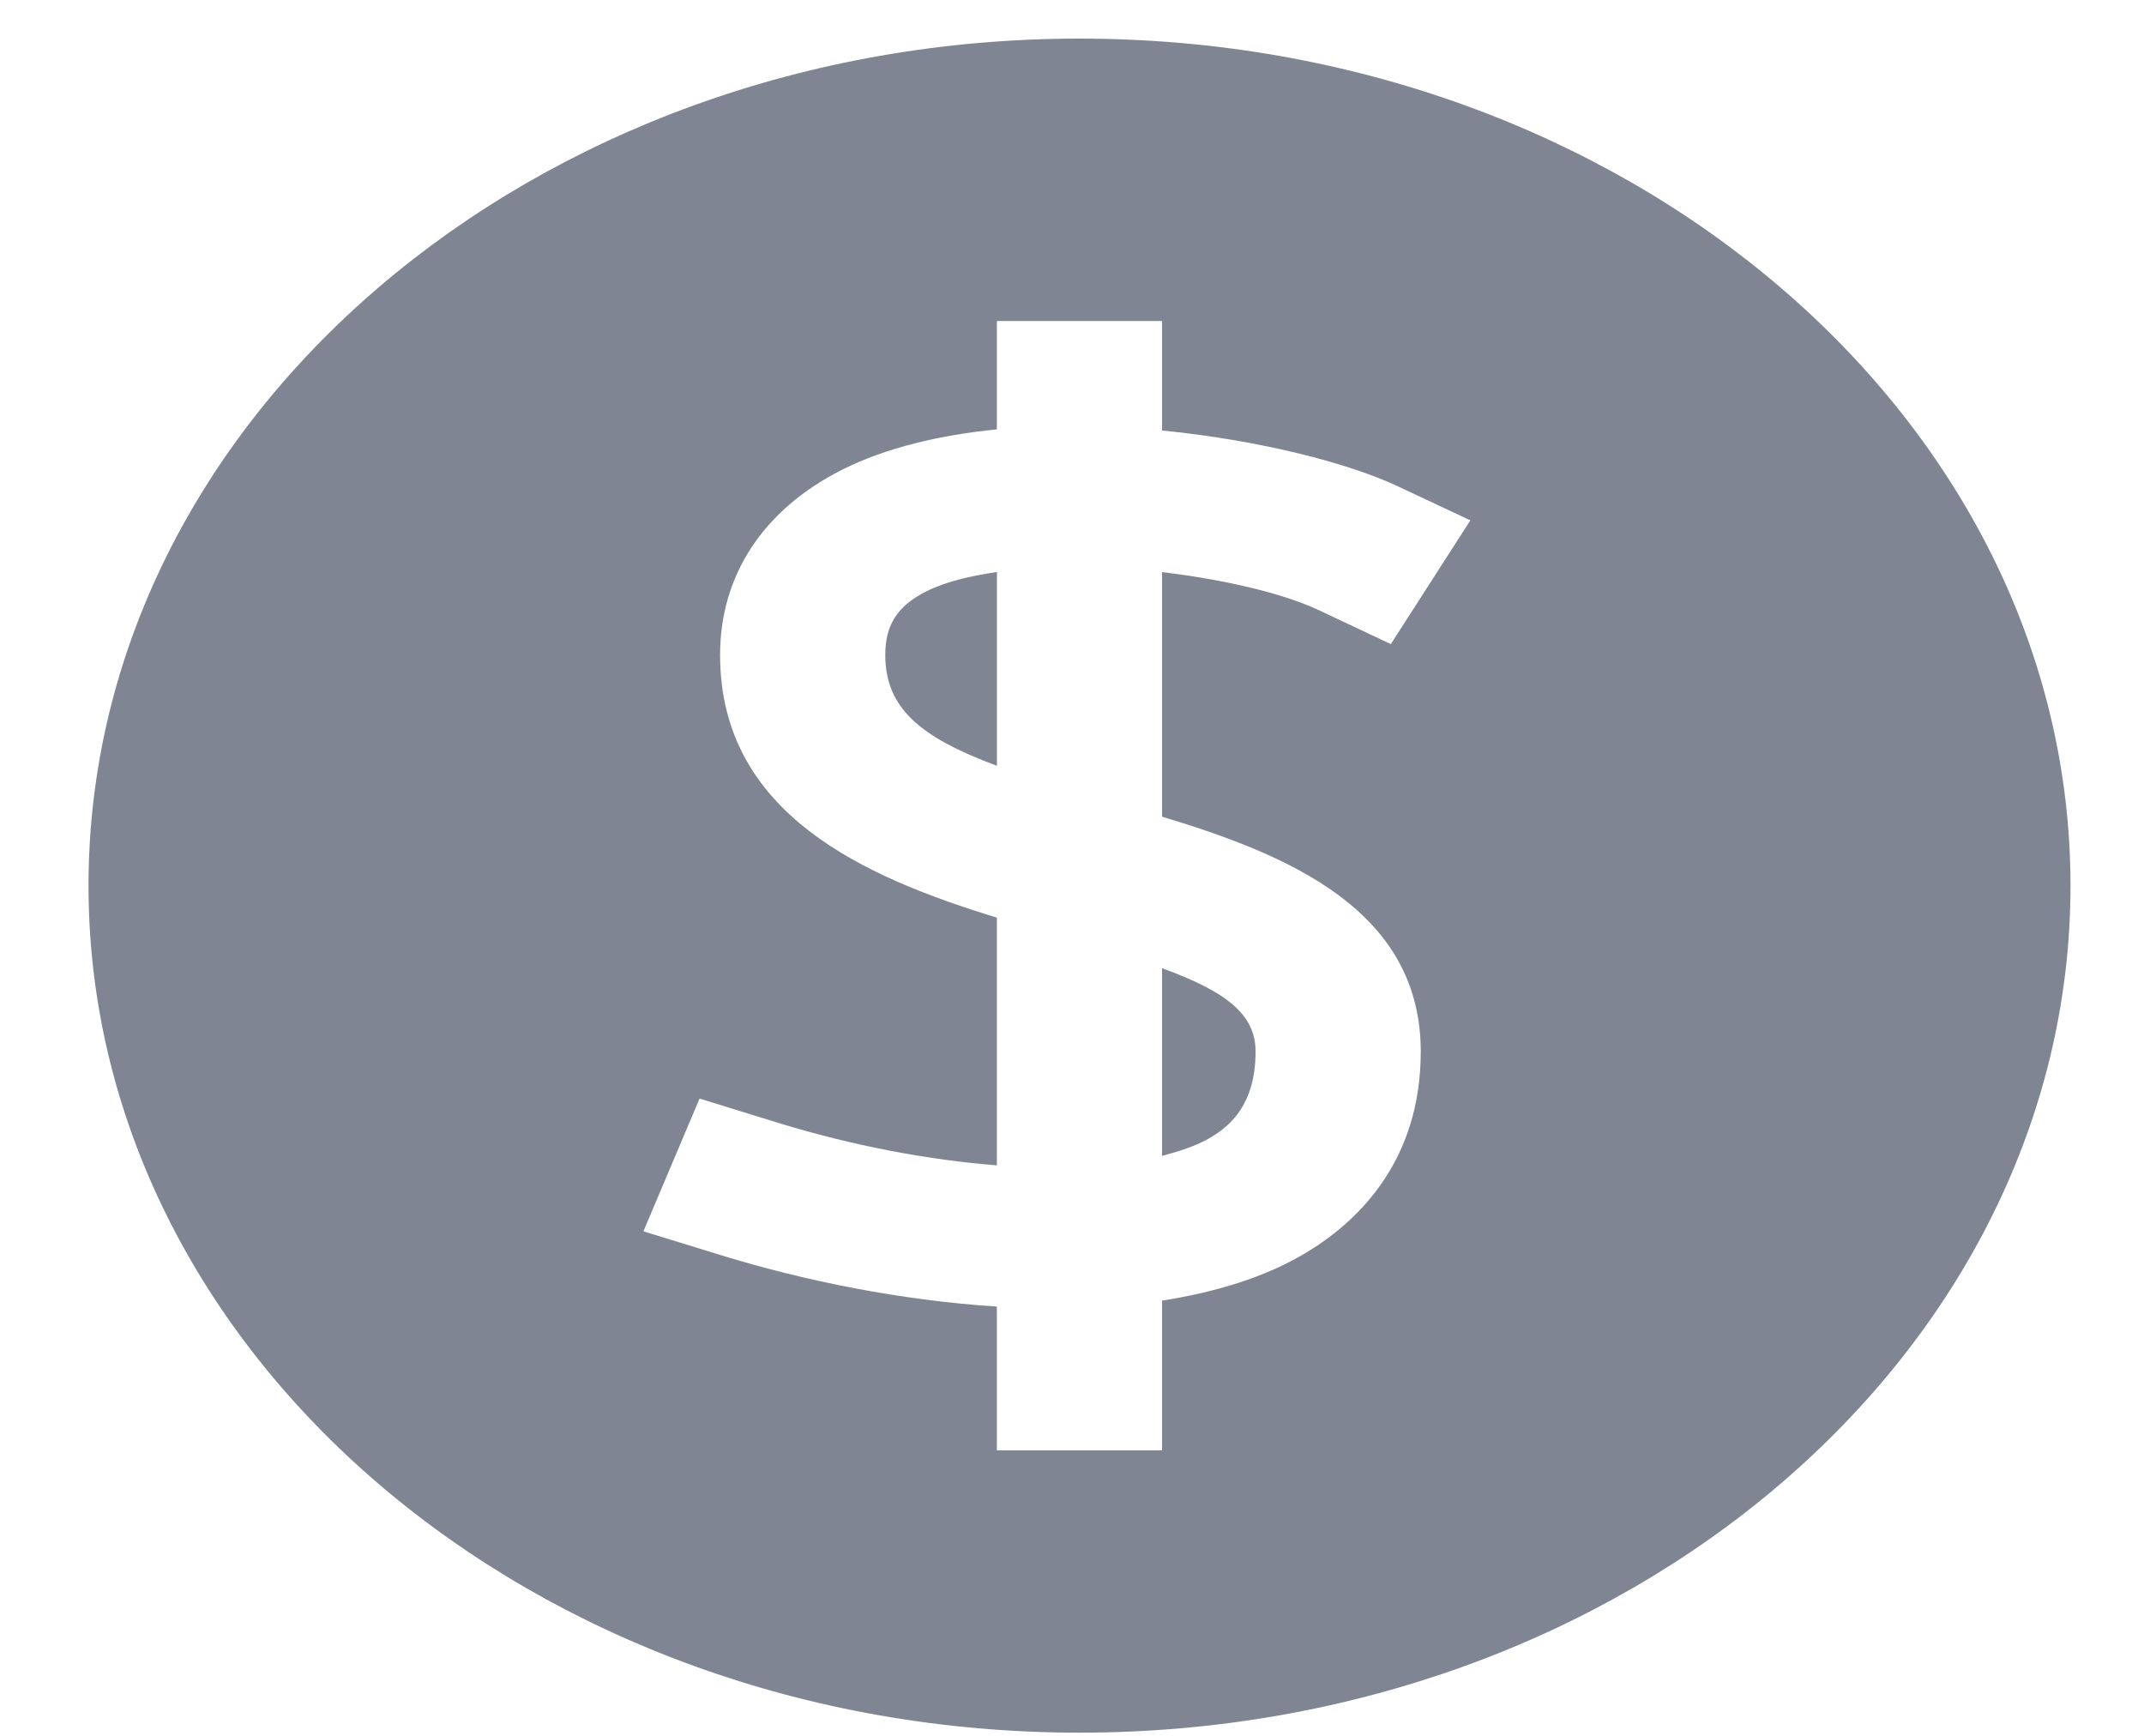
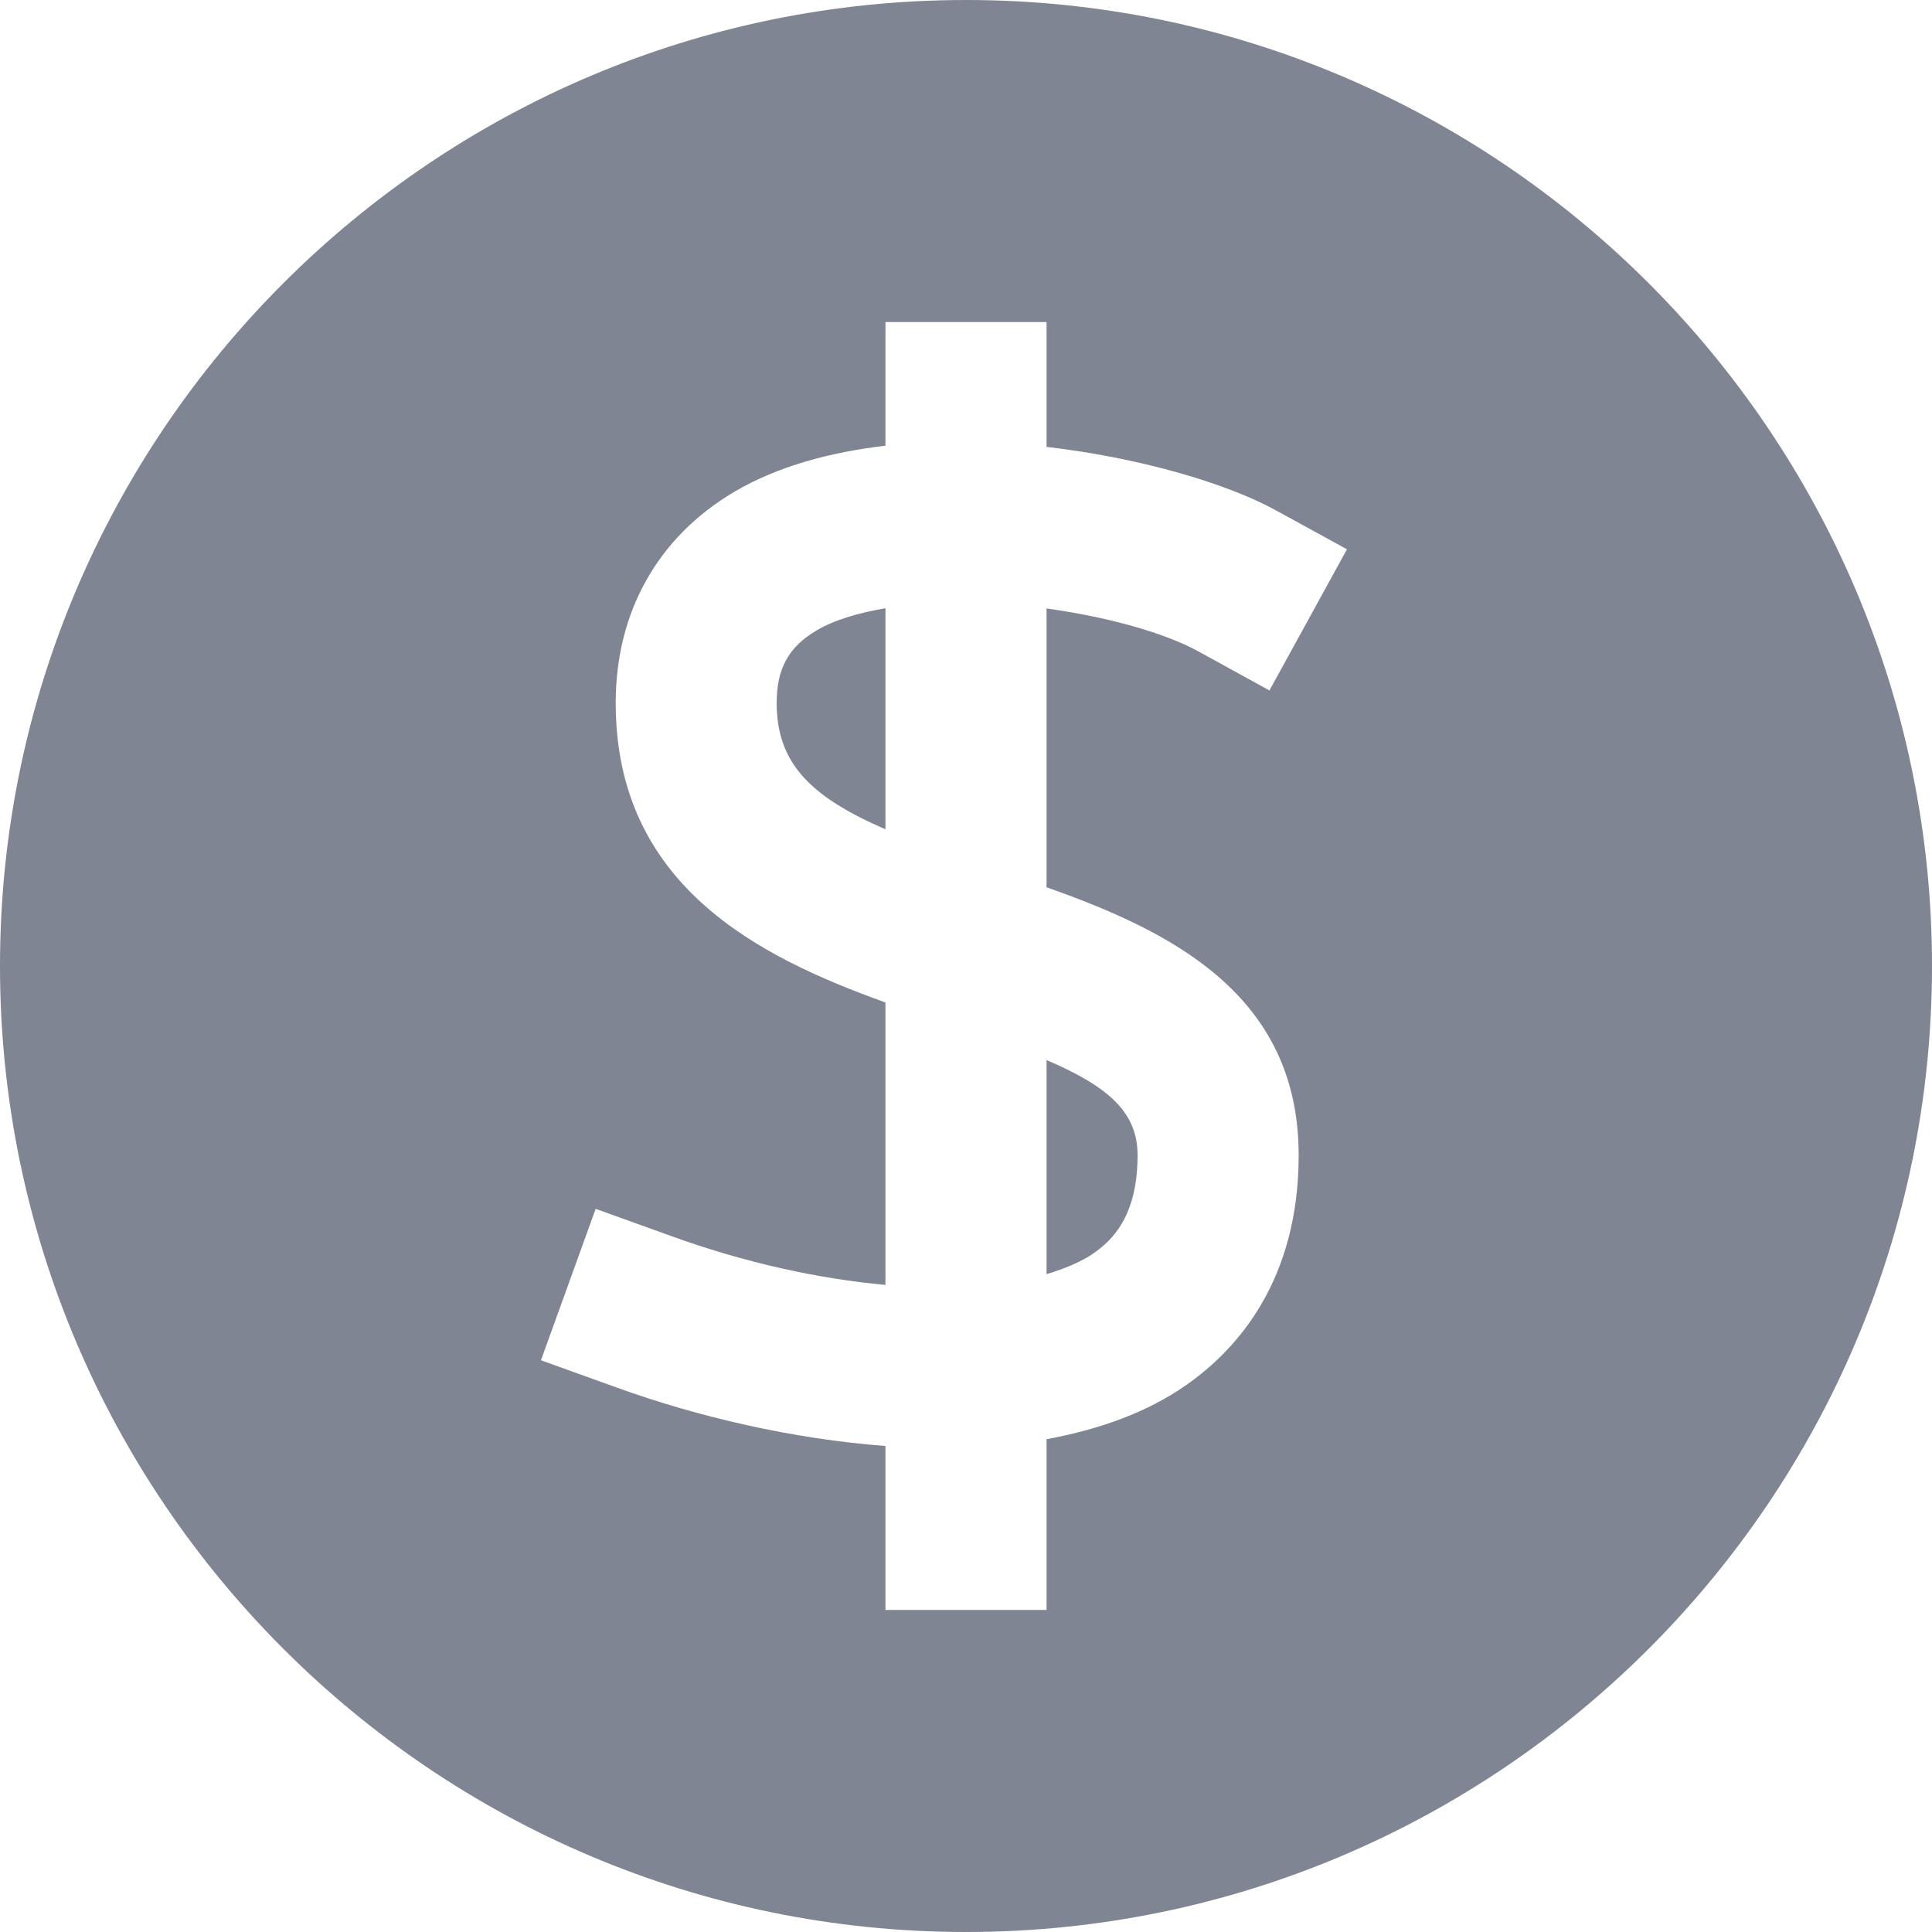
- <svg xmlns="http://www.w3.org/2000/svg" width="21" height="17" viewBox="0 0 21 17" fill="none">
-   <path fill-rule="evenodd" clip-rule="evenodd" d="M11.861 11.138C12.049 11.025 12.298 10.816 12.298 10.298C12.298 9.931 12.006 9.71 11.382 9.482V11.32C11.564 11.272 11.732 11.216 11.861 11.138Z" fill="#7F8592" />
-   <path fill-rule="evenodd" clip-rule="evenodd" d="M10.573 0.378C5.221 0.378 0.867 4.1 0.867 8.674C0.867 13.248 5.221 16.969 10.573 16.969C15.926 16.969 20.28 13.248 20.28 8.674C20.28 4.1 15.926 0.378 10.573 0.378ZM13.916 10.299C13.916 11.37 13.304 11.962 12.79 12.27C12.389 12.511 11.904 12.655 11.382 12.738V14.204H9.764V12.796C8.833 12.736 7.884 12.546 7.063 12.293L6.302 12.059L6.852 10.759L7.613 10.994C8.357 11.223 9.096 11.36 9.764 11.413V8.987C8.479 8.593 7.053 7.978 7.053 6.414C7.053 5.634 7.476 4.991 8.245 4.602C8.684 4.381 9.211 4.261 9.764 4.205V3.144H11.382V4.216C12.334 4.31 13.206 4.534 13.692 4.763L14.402 5.096L13.623 6.308L12.914 5.974C12.564 5.81 11.992 5.676 11.382 5.603V7.998C12.618 8.371 13.916 8.912 13.916 10.299Z" fill="#7F8592" />
-   <path fill-rule="evenodd" clip-rule="evenodd" d="M9.07 5.793C8.791 5.934 8.671 6.12 8.671 6.414C8.671 6.937 9.018 7.223 9.765 7.5V5.602C9.499 5.641 9.255 5.699 9.07 5.793Z" fill="#7F8592" />
+ <svg xmlns="http://www.w3.org/2000/svg" width="16" height="16" viewBox="0 0 16 16" fill="none">
+   <path fill-rule="evenodd" clip-rule="evenodd" d="M9.061 10.376C9.216 10.267 9.421 10.066 9.421 9.567C9.421 9.212 9.181 8.999 8.667 8.779V10.552C8.817 10.506 8.955 10.451 9.061 10.376Z" fill="#7F8592" />
+   <path fill-rule="evenodd" clip-rule="evenodd" d="M8 0C3.589 0 0 3.589 0 8C0 12.411 3.589 16 8 16C12.411 16 16 12.411 16 8C16 3.589 12.411 0 8 0ZM10.755 9.567C10.755 10.6 10.251 11.171 9.827 11.468C9.496 11.701 9.097 11.839 8.667 11.919V13.333H7.333V11.975C6.566 11.917 5.783 11.735 5.107 11.491L4.48 11.265L4.933 10.011L5.56 10.237C6.173 10.459 6.783 10.591 7.333 10.641V8.302C6.274 7.922 5.099 7.329 5.099 5.821C5.099 5.069 5.447 4.448 6.081 4.073C6.443 3.86 6.877 3.745 7.333 3.691V2.667H8.667V3.701C9.451 3.792 10.17 4.007 10.571 4.229L11.155 4.549L10.513 5.718L9.929 5.397C9.641 5.238 9.169 5.109 8.667 5.039V7.348C9.685 7.708 10.755 8.229 10.755 9.567Z" fill="#7F8592" />
+   <path fill-rule="evenodd" clip-rule="evenodd" d="M6.761 5.222C6.531 5.358 6.432 5.537 6.432 5.821C6.432 6.325 6.718 6.601 7.333 6.868V5.037C7.115 5.075 6.913 5.131 6.761 5.222Z" fill="#7F8592" />
</svg>
